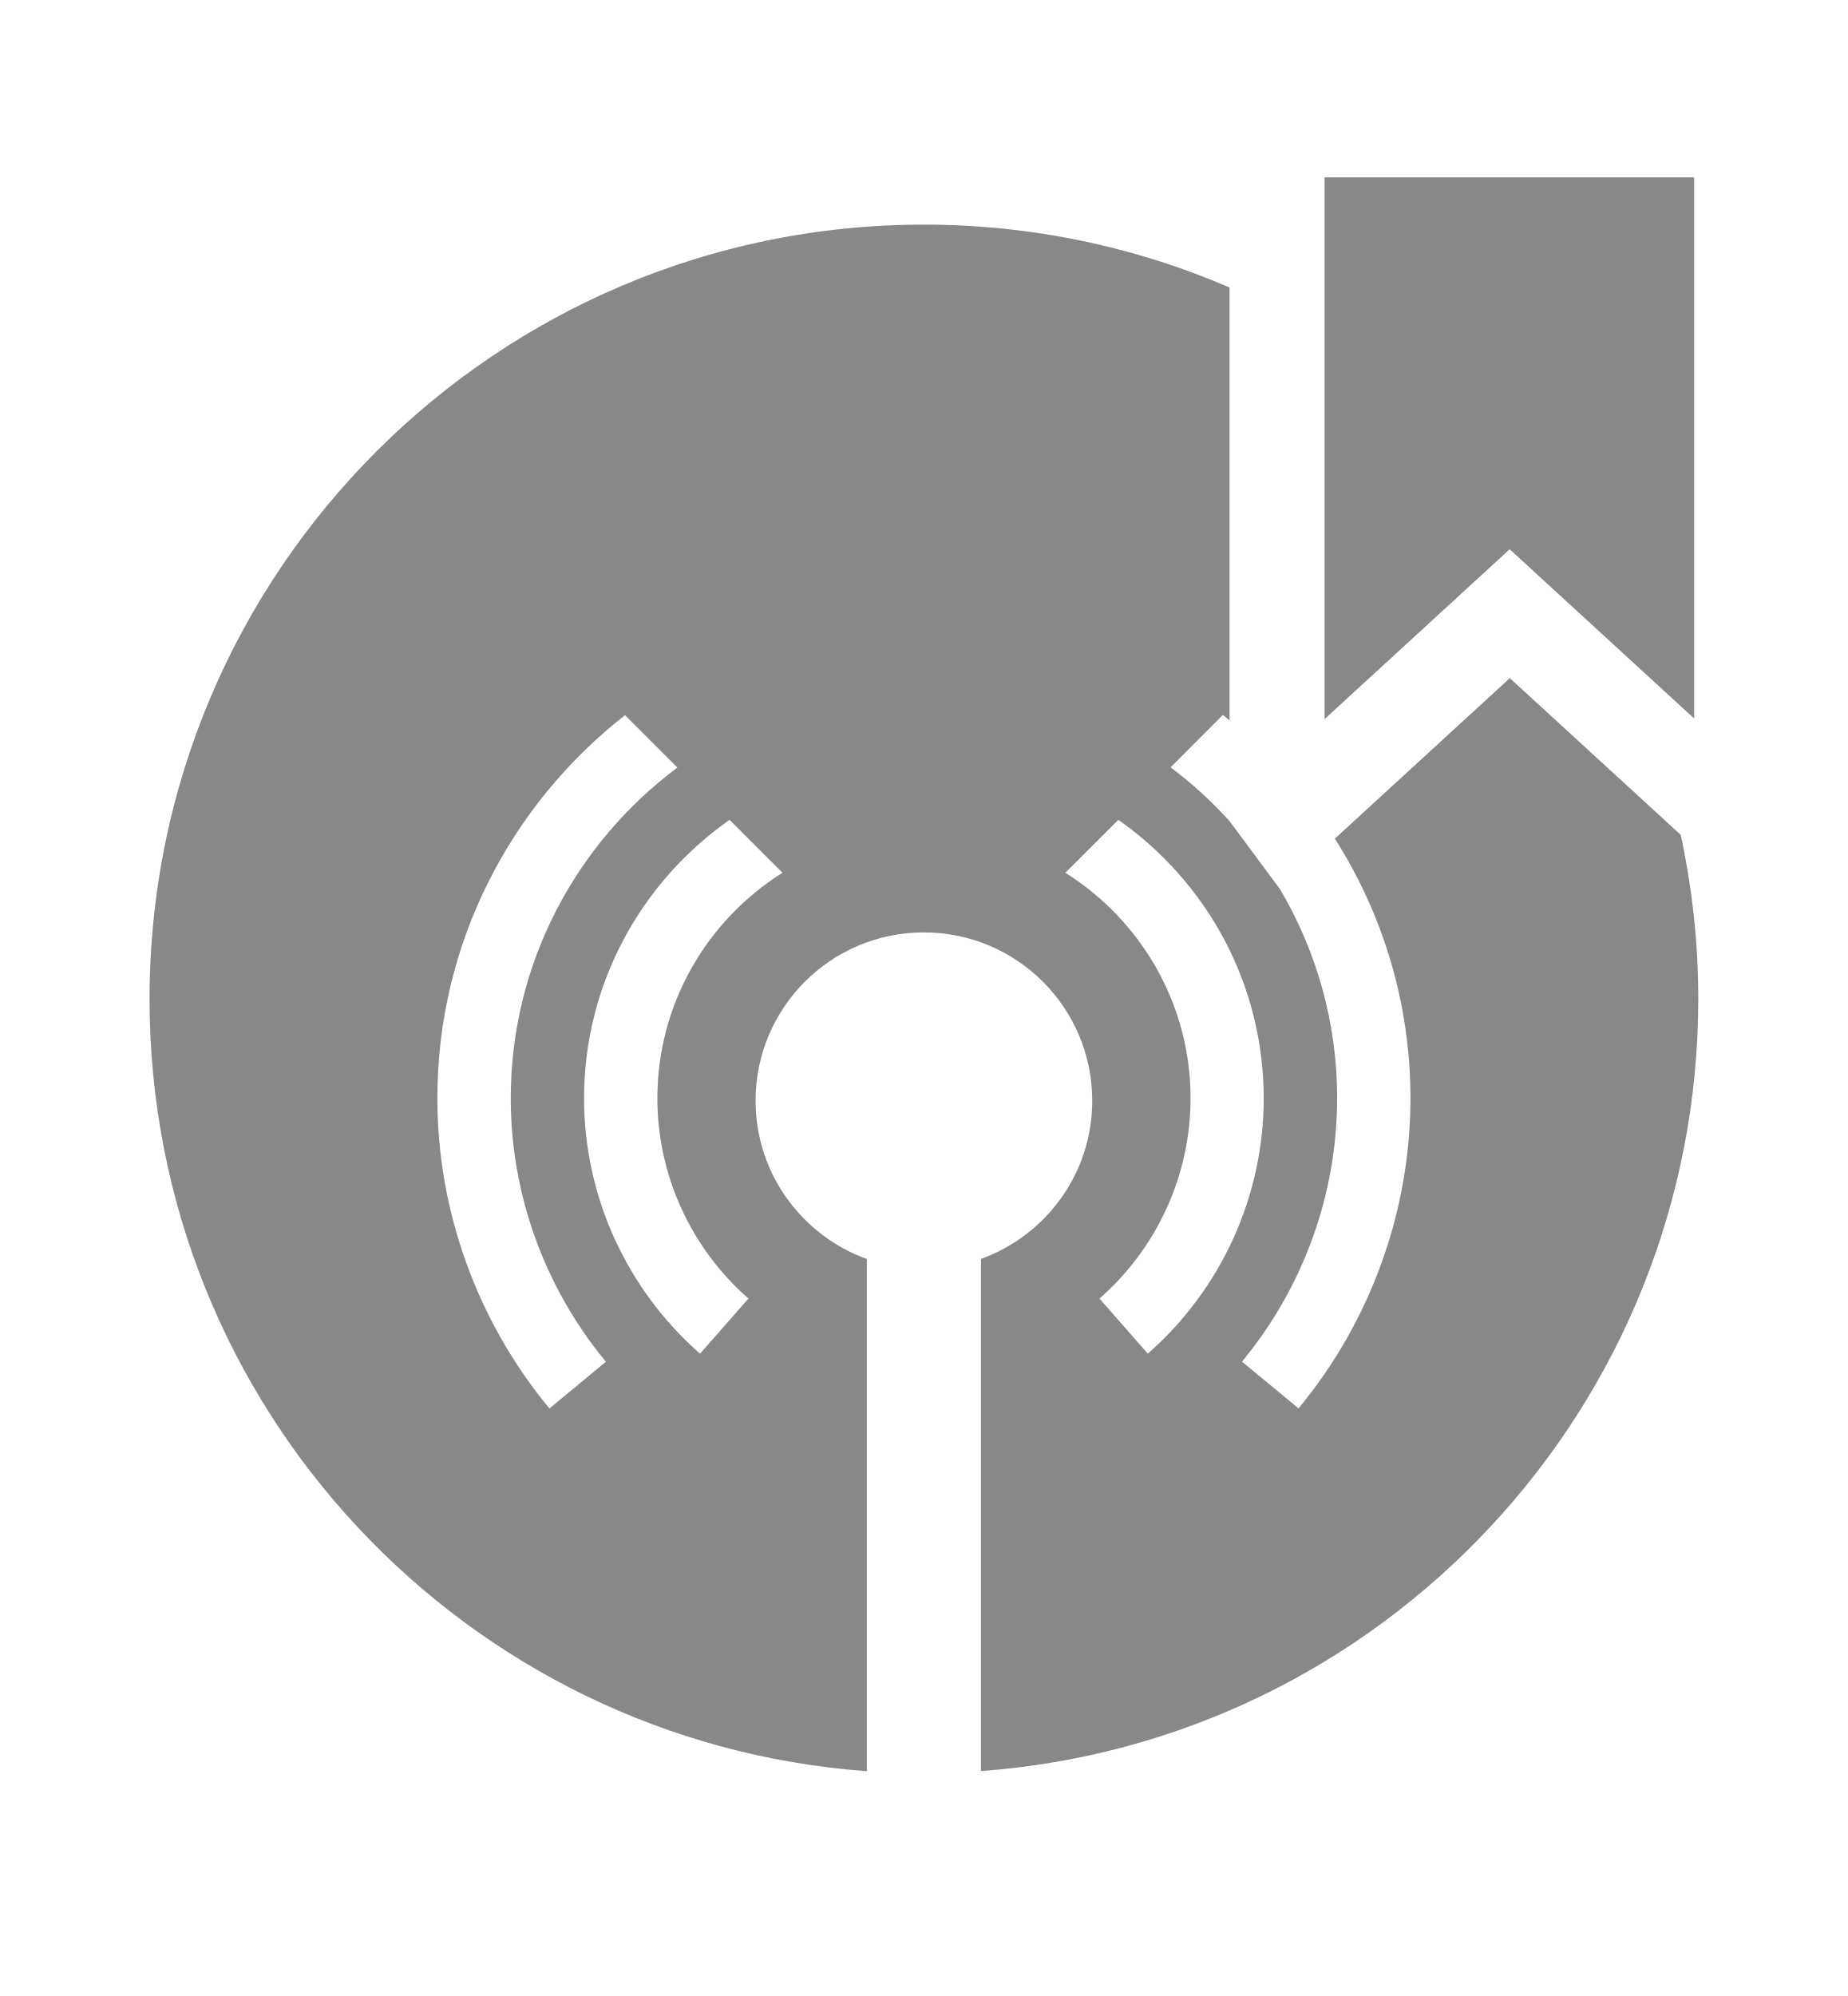
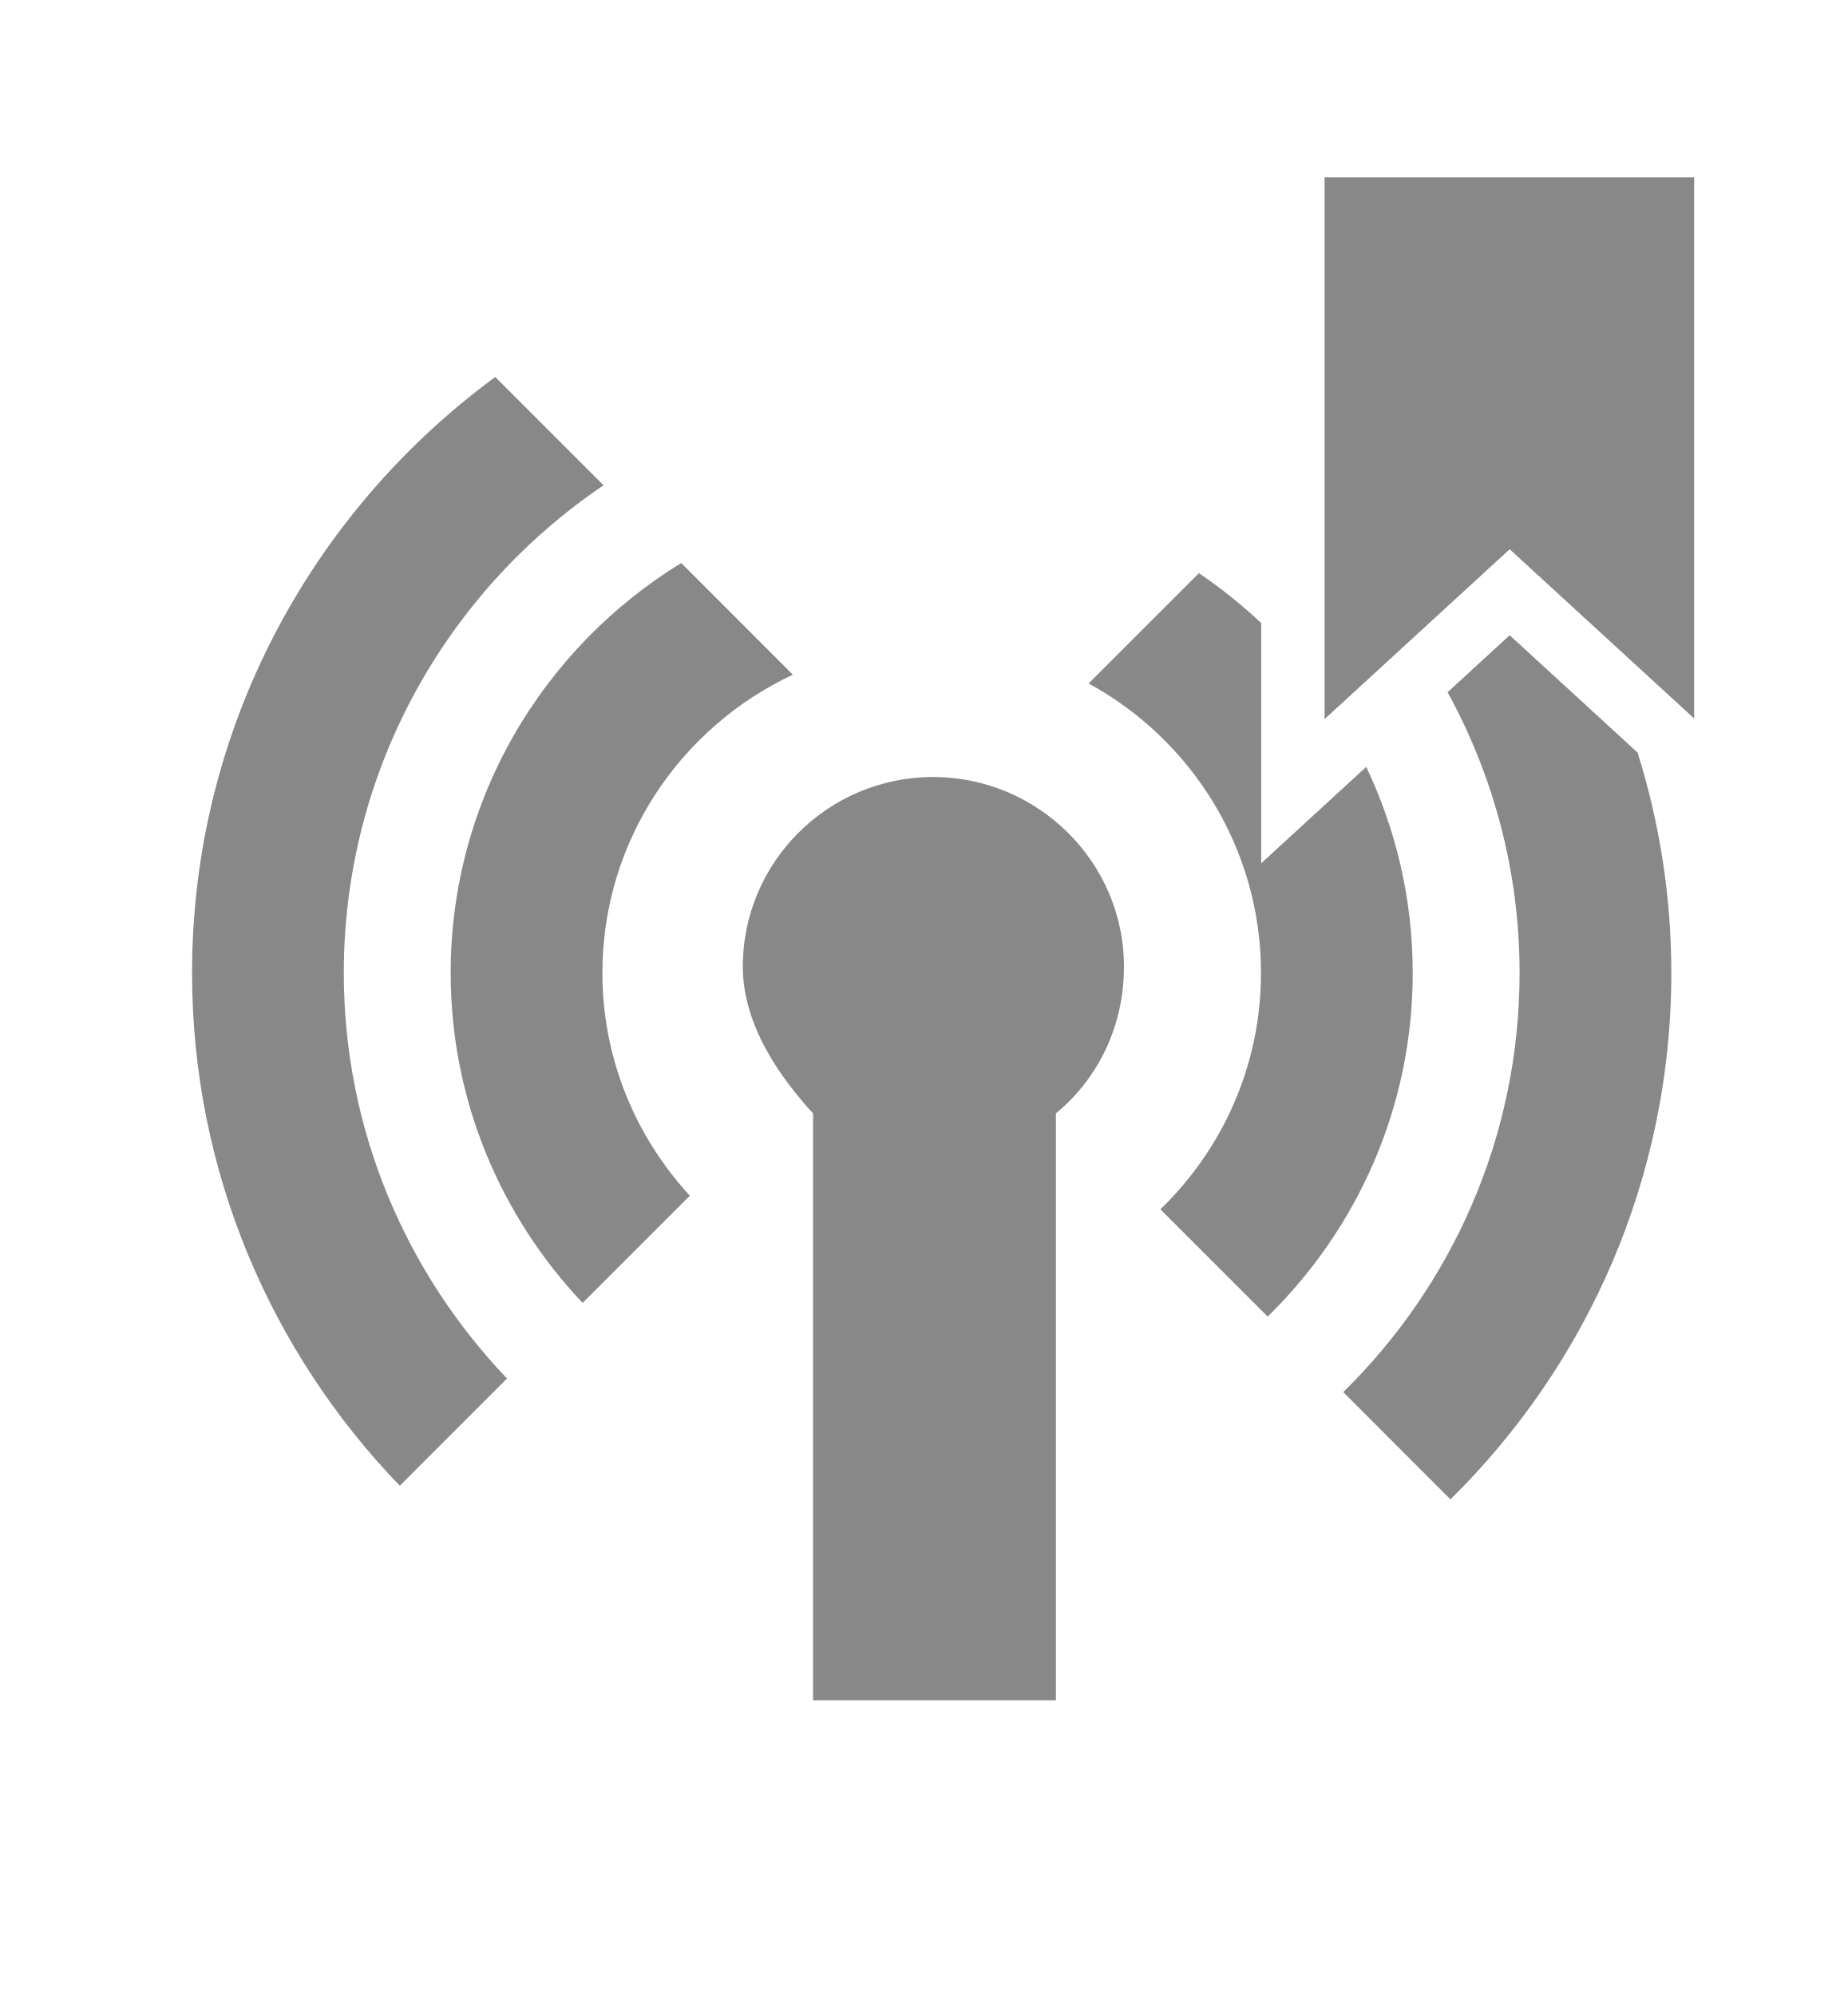
- <svg xmlns="http://www.w3.org/2000/svg" width="175" height="189" viewBox="0 0 175 189">
-   <g fill="#888">
-     <path d="M142.973 52.01l17.47 16.022V16.794h-35v51.298" />
-     <path d="M142.975 64.222l-16.558 15.19c4.524 7.115 7.16 15.54 7.16 24.58 0 10.684-3.77 21.11-10.6 29.367l-5.355-4.43c5.813-7.02 9.01-15.87 9.01-24.94 0-7.23-1.98-14-5.42-19.81l-4.77-6.43c-1.697-1.87-3.56-3.58-5.582-5.09l4.953-4.96c.215.16.418.35.63.52v-41C107.56 23.4 97.78 21.27 87.5 21.27c-40.503 0-73.336 32.833-73.336 73.333 0 38.68 29.955 70.34 67.93 73.11v-48.5c-6.14-2.22-10.537-8.08-10.537-14.99 0-8.8 7.136-15.935 15.938-15.935 8.805 0 15.945 7.138 15.945 15.94 0 6.903-4.4 12.76-10.538 14.978V167.7c37.975-2.77 67.932-34.434 67.932-73.115 0-5.33-.584-10.527-1.664-15.536L142.975 64.2zm-90.95 69.135c-6.836-8.255-10.604-18.682-10.604-29.366 0-14.73 6.98-27.83 17.77-36.27l4.96 4.96c-9.56 7.14-15.78 18.5-15.78 31.32 0 9.07 3.2 17.93 9.01 24.94l-5.35 4.43zm10.23-29.366c0 7.25 3.144 14.16 8.625 18.97l-4.585 5.22c-6.98-6.13-10.982-14.94-10.982-24.18 0-10.9 5.463-20.54 13.783-26.37l5.01 5.01C67.002 87.11 62.256 95 62.256 104zm46.45 24.19l-4.578-5.22c5.48-4.81 8.623-11.72 8.623-18.97 0-8.99-4.746-16.88-11.855-21.35l5.014-5.01c8.32 5.83 13.77 15.47 13.77 26.37 0 9.24-4 18.06-10.99 24.19z" />
+ <svg xmlns="http://www.w3.org/2000/svg" version="1.1" id="Layer_1" x="0px" y="0px" width="175px" height="189px" viewBox="0 0 175 189" enable-background="new 0 0 175 189" xml:space="preserve">
+   <g id="Layer_14" display="none">
+     <g display="inline">
+       <path fill="#888888" d="M149.406,89.703v-62.71c0-3.463-3.455-6.056-6.92-6.056h-44.5H77.014h-44.5    c-3.465,0-6.92,2.593-6.92,6.056v62.71l-0.001,0.001v71.849c0,0.002,0.001,0.004,0.001,0.008v0.054    c0.002,0.77,0.115,1.52,0.324,2.22c0.02,0.04,0.029,0.09,0.039,0.141c0.101,0.289,0.211,0.58,0.34,0.85l0.08,0.16    c0.141,0.271,0.291,0.521,0.45,0.771c0.03,0.04,0.06,0.069,0.091,0.11c0.18,0.25,0.369,0.479,0.59,0.689l0.01,0.01    c0.22,0.211,0.449,0.399,0.699,0.569c0.041,0.021,0.08,0.05,0.121,0.08c0.153,0.103,0.325,0.181,0.493,0.263    c0.078,0.041,0.15,0.092,0.23,0.129l0.156,0.068c0.272,0.11,0.56,0.2,0.86,0.271l0.14,0.02c0.319,0.061,0.649,0.1,0.996,0.1h0.054    h112.465h0.054c0.347,0,0.677-0.039,0.996-0.1l0.14-0.02c0.301-0.07,0.588-0.16,0.86-0.271l0.155-0.068    c0.082-0.037,0.155-0.09,0.235-0.131c0.166-0.082,0.336-0.158,0.488-0.261c0.041-0.03,0.08-0.062,0.121-0.08    c0.25-0.17,0.479-0.358,0.698-0.569l0.011-0.01c0.221-0.211,0.409-0.439,0.59-0.689c0.03-0.041,0.062-0.07,0.091-0.11    c0.159-0.25,0.311-0.5,0.45-0.771l0.08-0.16c0.129-0.27,0.239-0.561,0.34-0.85c0.01-0.051,0.021-0.101,0.039-0.141    c0.209-0.7,0.321-1.45,0.323-2.22v-0.048c0-0.004,0.002-0.01,0.002-0.014V89.703L149.406,89.703z M136.395,155.109H38.578v-39.815    h97.816V155.109L136.395,155.109z" />
+     </g>
  </g>
+   <g id="Layer_13" display="none">
+     <g display="inline">
+       <path fill="#888888" d="M87.5,21.276c-40.501,0-73.334,32.832-73.334,73.332c0,38.682,29.955,70.344,67.929,73.113v-48.494    c-6.139-2.217-10.536-8.074-10.536-14.981c0-8.802,7.136-15.936,15.938-15.936c8.805,0,15.944,7.136,15.944,15.939    c0,6.904-4.4,12.762-10.539,14.979v48.496c37.976-2.77,67.933-34.434,67.933-73.115C160.834,54.108,128,21.276,87.5,21.276z     M52.024,133.355c-6.835-8.254-10.603-18.682-10.603-29.364c0-14.732,6.975-27.836,17.767-36.277l4.953,4.953    c-9.554,7.141-15.776,18.506-15.776,31.324c0,9.067,3.198,17.924,9.007,24.938L52.024,133.355z M62.255,103.991    c0,7.239,3.144,14.155,8.625,18.969l-4.585,5.222c-6.98-6.136-10.982-14.949-10.982-24.189c0-10.908,5.463-20.545,13.783-26.369    l5.01,5.01C67.002,87.104,62.255,94.993,62.255,103.991z M108.705,128.182l-4.578-5.222c5.479-4.813,8.623-11.728,8.623-18.969    c0-8.996-4.746-16.887-11.855-21.359l5.015-5.01c8.321,5.824,13.778,15.465,13.778,26.369    C119.688,113.23,115.691,122.05,108.705,128.182z M122.977,133.357l-5.354-4.428c5.813-7.014,9.01-15.871,9.01-24.938    c0-12.816-6.222-24.182-15.771-31.322l4.953-4.955c10.791,8.441,17.765,21.551,17.765,36.277    C133.578,114.675,129.807,125.104,122.977,133.357z" />
+     </g>
+   </g>
+   <g id="Layer_12" display="none">
+     <path display="inline" fill="#888888" d="M87.5,21.276c-40.501,0-73.334,32.832-73.334,73.332   c0,38.682,29.955,70.344,67.929,73.113v-48.494c-6.139-2.217-10.536-8.074-10.536-14.981c0-8.802,7.136-15.936,15.938-15.936   c8.805,0,15.944,7.136,15.944,15.939c0,6.904-4.4,12.762-10.539,14.979v48.496c37.976-2.77,67.933-34.434,67.933-73.115   C160.834,54.108,128,21.276,87.5,21.276z M52.024,133.355c-6.835-8.254-10.603-18.682-10.603-29.364   c0-14.732,6.975-27.836,17.767-36.277l4.953,4.953c-9.554,7.141-15.776,18.506-15.776,31.324c0,9.067,3.198,17.924,9.007,24.938   L52.024,133.355z M62.255,103.991c0,7.239,3.144,14.155,8.625,18.969l-4.585,5.222c-6.98-6.136-10.982-14.949-10.982-24.189   c0-10.908,5.463-20.545,13.783-26.369l5.01,5.01C67.002,87.104,62.255,94.993,62.255,103.991z M108.705,128.182l-4.578-5.222   c5.479-4.813,8.623-11.728,8.623-18.969c0-8.996-4.746-16.887-11.855-21.359l5.015-5.01c8.321,5.824,13.778,15.465,13.778,26.369   C119.688,113.23,115.691,122.05,108.705,128.182z M122.977,133.357l-5.354-4.428c5.813-7.014,9.01-15.871,9.01-24.938   c0-12.816-6.222-24.182-15.771-31.322l4.953-4.955c10.791,8.441,17.765,21.551,17.765,36.277   C133.578,114.675,129.807,125.104,122.977,133.357z" />
+   </g>
+   <polygon fill="#888888" points="142.973,52.009 160.443,68.032 160.443,16.794 125.443,16.794 125.443,68.092 " />
+   <g id="Layer_10" display="none">
+     <g display="inline">
+       <path fill="#888888" d="M141.754,76.958c-1.74,1.823-4.109,2.784-6.511,2.784c-1.411,0-2.833-0.332-4.147-1.015    c-3.551-1.846-5.457-5.814-4.678-9.74l2.464-12.397h-8.417c-11.314,0-20.52-9.205-20.52-20.519V22.349    c-4.049-0.692-8.201-1.073-12.445-1.073c-40.501,0-73.334,32.833-73.334,73.333c0,38.681,29.954,70.344,67.929,73.114v-48.496    c-6.14-2.216-10.536-8.074-10.536-14.981c0-8.802,7.136-15.936,15.938-15.936c8.805,0,15.942,7.138,15.942,15.94    c0,6.903-4.399,12.762-10.537,14.978v48.496c37.975-2.769,67.931-34.433,67.931-73.114c0-10.931-2.408-21.293-6.697-30.612    L141.754,76.958z M52.023,133.357c-6.835-8.256-10.603-18.683-10.603-29.366c0-14.731,6.976-27.836,17.768-36.276l4.952,4.953    c-9.554,7.141-15.775,18.506-15.775,31.323c0,9.067,3.198,17.924,9.007,24.938L52.023,133.357z M62.255,103.991    c0,7.241,3.144,14.157,8.625,18.969l-4.585,5.222c-6.98-6.135-10.982-14.949-10.982-24.189c0-10.907,5.463-20.545,13.783-26.368    l5.01,5.01C67.002,87.104,62.255,94.993,62.255,103.991z M108.703,128.182l-4.578-5.222c5.479-4.812,8.625-11.726,8.625-18.969    c0-8.996-4.748-16.887-11.857-21.358l5.017-5.01c8.321,5.823,13.776,15.464,13.776,26.368    C119.686,113.23,115.691,122.05,108.703,128.182z M122.975,133.359l-5.352-4.428c5.813-7.016,9.01-15.871,9.01-24.94    c0-12.816-6.223-24.182-15.773-31.322l4.955-4.954c10.789,8.441,17.764,21.55,17.764,36.276    C133.577,114.676,129.805,125.104,122.975,133.359z" />
+       <path fill="#888888" d="M171.404,36.072c0,6.361-5.158,11.52-11.521,11.52h-2.522l-22.115,23.149l4.6-23.15h-19.381    c-6.361,0-11.52-5.158-11.52-11.519V21.737c0-6.361,5.158-11.52,11.52-11.52h39.42c6.362,0,11.52,5.158,11.52,11.519V36.072    L171.404,36.072z" />
+     </g>
+   </g>
+   <g id="Layer_9" display="none">
+     <g display="inline">
+       <path fill="#888888" d="M154.041,86.39h-23.986c2.262,5.425,3.522,11.365,3.522,17.602c0,10.684-3.771,21.111-10.603,29.367    l-5.353-4.428c5.813-7.015,9.01-15.871,9.01-24.939c0-12.816-6.222-24.182-15.772-31.322l4.955-4.955    c2.662,2.083,5.09,4.454,7.242,7.061V63.017h-24.24V32.035h24.24v-1.562c-10.535-5.853-22.652-9.197-35.558-9.197    c-40.501,0-73.334,32.833-73.334,73.333c0,38.682,29.955,70.344,67.929,73.114v-48.494c-6.139-2.218-10.536-8.074-10.536-14.982    c0-8.801,7.136-15.936,15.938-15.936c8.805,0,15.943,7.137,15.943,15.939c0,6.903-4.399,12.762-10.539,14.979v48.496    c37.976-2.771,67.933-34.435,67.933-73.116c0-11.012-2.442-21.448-6.792-30.82V86.39L154.041,86.39z M52.024,133.355    c-6.835-8.254-10.603-18.682-10.603-29.364c0-14.732,6.975-27.836,17.767-36.277l4.953,4.953    c-9.554,7.141-15.776,18.506-15.776,31.324c0,9.067,3.198,17.924,9.007,24.938L52.024,133.355z M62.255,103.991    c0,7.239,3.144,14.155,8.625,18.969l-4.585,5.222c-6.98-6.136-10.982-14.949-10.982-24.189c0-10.908,5.463-20.545,13.783-26.369    l5.01,5.01C67.002,87.104,62.255,94.993,62.255,103.991z M108.704,128.182l-4.578-5.222c5.479-4.813,8.624-11.728,8.624-18.969    c0-8.996-4.747-16.887-11.855-21.359l5.015-5.01c8.321,5.824,13.778,15.465,13.778,26.369    C119.688,113.23,115.691,122.05,108.704,128.182z" />
+       <polygon fill="#888888" points="145.041,41.035 145.041,16.794 132.057,16.794 132.057,41.035 107.816,41.035 107.816,54.017     132.057,54.017 132.057,77.389 145.041,77.389 145.041,54.017 168.414,54.017 168.414,41.035   " />
+     </g>
+   </g>
+   <g id="Layer_8" display="none">
+     <path display="inline" fill="#888888" stroke="#888888" stroke-miterlimit="10" d="M172.959,57.501   c-0.42-9.169-5.15-15.999-13.762-15.999v-0.001h-29.576l-2.121-11c0-9.94-6.006-18-13.416-18h-52.17   c-7.408,0-13.414,8.06-13.414,18l-2.121,11H38.5l-21.25-0.08C9.648,42.45,2.737,49.037,2.066,57.499H2v1.342v6.66v13.998v56.397v22   c0,9.851,9.323,18.603,18.352,18.603h138.846c9.026,0,13.803-8.752,13.803-18.603v-22V79.501v-22H172.959z M64.777,134.484   c-9.798-6.619-15.649-17.625-15.649-29.437c0-16.88,11.847-31.037,27.659-34.617l-12.455-8.979l6.855-9.512l28.301,20.4   l-20.4,28.299h-0.001l-9.509-6.857l8.309-11.526c-9.835,2.914-17.033,12.028-17.033,22.796c0,7.91,3.921,15.283,10.486,19.721   L64.777,134.484z M98.211,142.215l12.453,8.98l-6.859,9.517l-28.299-20.397l20.402-28.299l9.51,6.858l-8.313,11.532   c9.836-2.915,17.033-12.028,17.033-22.797c0-7.91-3.921-15.282-10.486-19.718l6.563-9.716c9.797,6.62,15.648,17.624,15.648,29.435   l0.01-0.016C125.873,124.475,114.023,138.633,98.211,142.215z M159.604,59.501h-33v-11h33V59.501z" />
+   </g>
+   <g id="Layer_7" display="none">
+     <polygon display="inline" fill="#888888" points="123,23 105,23 22,23 22,166 105,166 123,166 153,166 153,23  " />
+   </g>
+   <g id="Layer_6" display="none">
+     <polygon display="inline" fill="#888888" points="22.167,20.184 22.167,168.816 152.833,94.5  " />
+   </g>
+   <g id="Layer_5" display="none">
+     <path display="inline" fill="#888888" d="M87.497,145.086c-13.512,0-26.214-5.26-35.77-14.813   c-19.726-19.725-19.726-51.82,0-71.546c9.557-9.558,22.263-14.82,35.775-14.821c13.512,0,26.215,5.261,35.77,14.813   c19.727,19.729,19.727,51.821,0.002,71.546c-9.558,9.563-22.262,14.827-35.776,14.827V145.086z M87.503,52.087   c-11.329,0-21.979,4.412-29.989,12.425c-16.535,16.537-16.535,43.442,0,59.974c8.008,8.012,18.657,12.421,29.983,12.421   c11.329,0,21.979-4.414,29.991-12.421c16.533-16.535,16.533-43.443-0.002-59.979c-8.01-8.009-18.656-12.417-29.983-12.417V52.087z    M87.499,66.618c-15.397,0-27.879,12.482-27.879,27.879c0,15.397,12.483,27.884,27.879,27.884   c15.397,0,27.879-12.486,27.879-27.876c0-15.4-12.485-27.881-27.885-27.881L87.499,66.618z M79.835,103.47   c-8.558,0-15.491-6.936-15.491-15.493c0-8.556,6.934-15.491,15.491-15.491c8.554,0,15.492,6.937,15.492,15.491   c0,8.558-6.938,15.493-15.497,15.493H79.835z" />
+   </g>
+   <g id="Layer_4" display="none">
+     <path display="inline" fill="#888888" d="M87.501,71.759c-31.046,0-58.532,15.464-75.215,39.078l6.404,6.403   c14.964-22.037,40.224-36.546,68.811-36.546c28.586,0,53.845,14.508,68.81,36.544l6.403-6.404   C146.031,87.222,118.546,71.759,87.501,71.759z" />
+   </g>
+   <g id="Layer_3" display="none">
+     <path display="inline" fill="#888888" d="M87.5,74.788c-25.3,0-47.542,13.283-60.162,33.229l6.193,6.193   C44.436,95.738,64.538,83.31,87.5,83.31s43.064,12.426,53.969,30.901l6.193-6.193C135.041,88.071,112.799,74.788,87.5,74.788z" />
+   </g>
+   <g id="Layer_2" display="none">
+     <polygon display="inline" fill="#888888" points="157.93,52.771 97.496,58.124 120.072,2.072 17.071,105.059 74.021,107.1    42,184.333  " />
+   </g>
+   <g>
+     <path fill="#888888" d="M106.445,91.536c0-9.919-8.161-17.961-18.085-17.961c-9.922,0-18.012,8.042-18.012,17.961   c0,5.634,3.652,10.603,6.652,13.898V161h23v-55.578C104,102.129,106.445,97.166,106.445,91.536z" />
+     <path fill="#888888" d="M65.329,113.219c-5.118-5.563-8.279-12.955-8.279-21.092c0-12.492,7.405-23.267,18.037-28.239   L64.515,53.313c-13.072,8.012-21.835,22.394-21.835,38.813c0,12.1,4.771,23.08,12.496,31.246L65.329,113.219z" />
+     <path fill="#888888" d="M48.017,130.529c-9.549-10-15.458-23.512-15.458-38.402c0-19.202,9.768-36.164,24.601-46.174L46.901,35.697   C29.535,48.459,18.189,68.97,18.189,92.127c0,18.85,7.519,35.955,19.674,48.561L48.017,130.529z" />
+   </g>
+   <path fill="#888888" d="M142.974,60.151l-5.881,5.396c4.332,7.9,6.818,16.948,6.818,26.581c0,15.535-6.408,29.586-16.7,39.693  l10.153,10.156c12.896-12.709,20.918-30.355,20.918-49.85c0-7.27-1.124-14.275-3.195-20.866L142.974,60.151z" />
+   <path fill="#888888" d="M119.443,81.74V59.003c-1.835-1.729-3.803-3.319-5.903-4.728l-10.445,10.443  c9.713,5.289,16.327,15.591,16.327,27.409c0,8.781-3.661,16.709-9.527,22.381l10.159,10.158  c8.461-8.279,13.737-19.797,13.737-32.539c0-6.979-1.585-13.593-4.404-19.51L119.443,81.74z" />
</svg>
